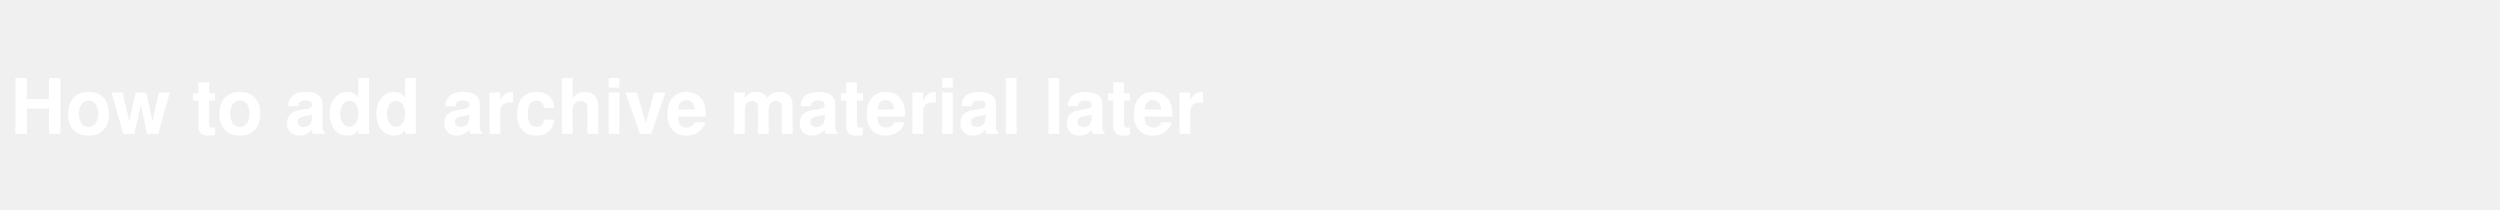
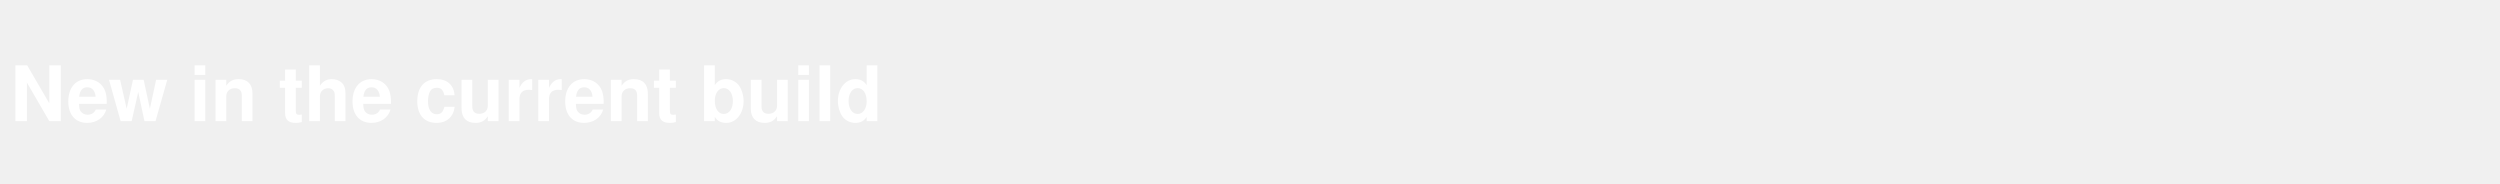
- <svg xmlns="http://www.w3.org/2000/svg" width="980" height="82" viewBox="0 0 980 82" role="img" aria-label="How to add archive material later">
+ <svg xmlns="http://www.w3.org/2000/svg" width="980" height="72" viewBox="0 0 980 72" role="img" aria-label="New in the current build">
  <style>
    @keyframes flickerMain {
      0%, 16%, 19%, 23%, 52%, 58%, 100% {
        opacity: 1;
        filter: drop-shadow(0 0 3px #FFFFFF) drop-shadow(0 0 9px rgba(255,255,255,.68));
      }
      17%, 20%, 55%, 57%, 88%, 92% {
        opacity: .28;
        filter: none;
      }
    }

    @keyframes flickerSpecial {
      0%, 10%, 14%, 32%, 45%, 67%, 100% {
        opacity: 1;
        filter: drop-shadow(0 0 4px #EB0028) drop-shadow(0 0 13px #EB0028);
      }
      11%, 13%, 33%, 46%, 70%, 72%, 90% {
        opacity: .18;
        filter: none;
      }
    }

    text {
      font-family: -apple-system, BlinkMacSystemFont, "Segoe UI", Helvetica, Arial, sans-serif;
      font-size: 30px;
      font-weight: 800;
      dominant-baseline: middle;
    }

    .main {
      fill: #FFFFFF;
-       animation: flickerMain 4.2s infinite;
+       animation: flickerMain 4.5s infinite;
    }

    .special {
      fill: #EB0028;
      font-weight: 900;
      animation: flickerSpecial 2.7s infinite;
    }

    @media (prefers-reduced-motion: reduce) {
      .main, .special {
        animation: none;
      }
    }
  </style>
-   <text x="4" y="42.0">
-     <tspan class="main">How to add archive material later</tspan>
+   <text x="4" y="37.0">
+     <tspan class="main">New in the current build</tspan>
  </text>
</svg>
